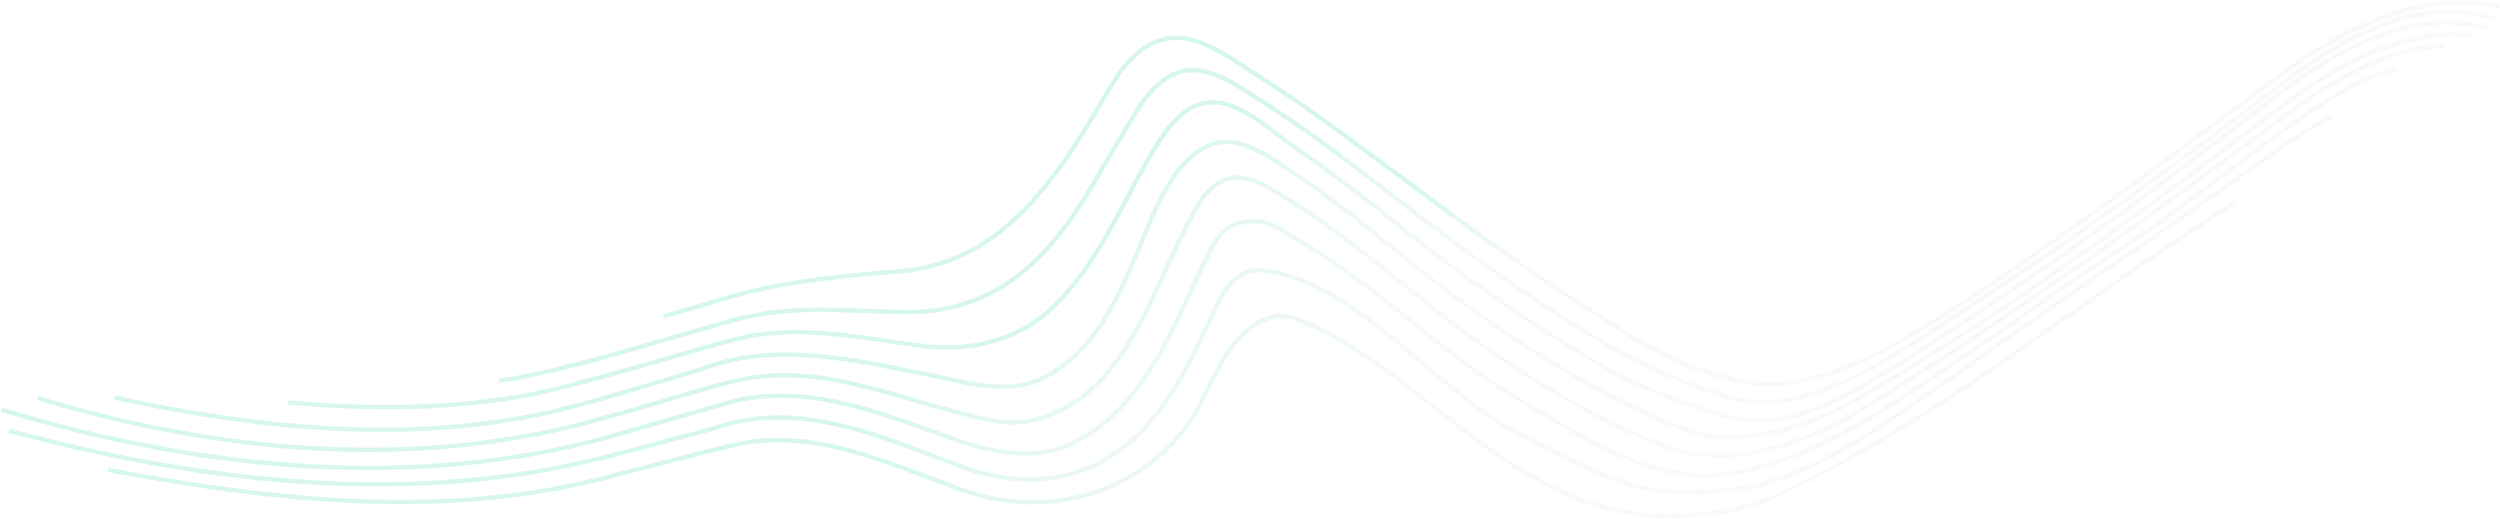
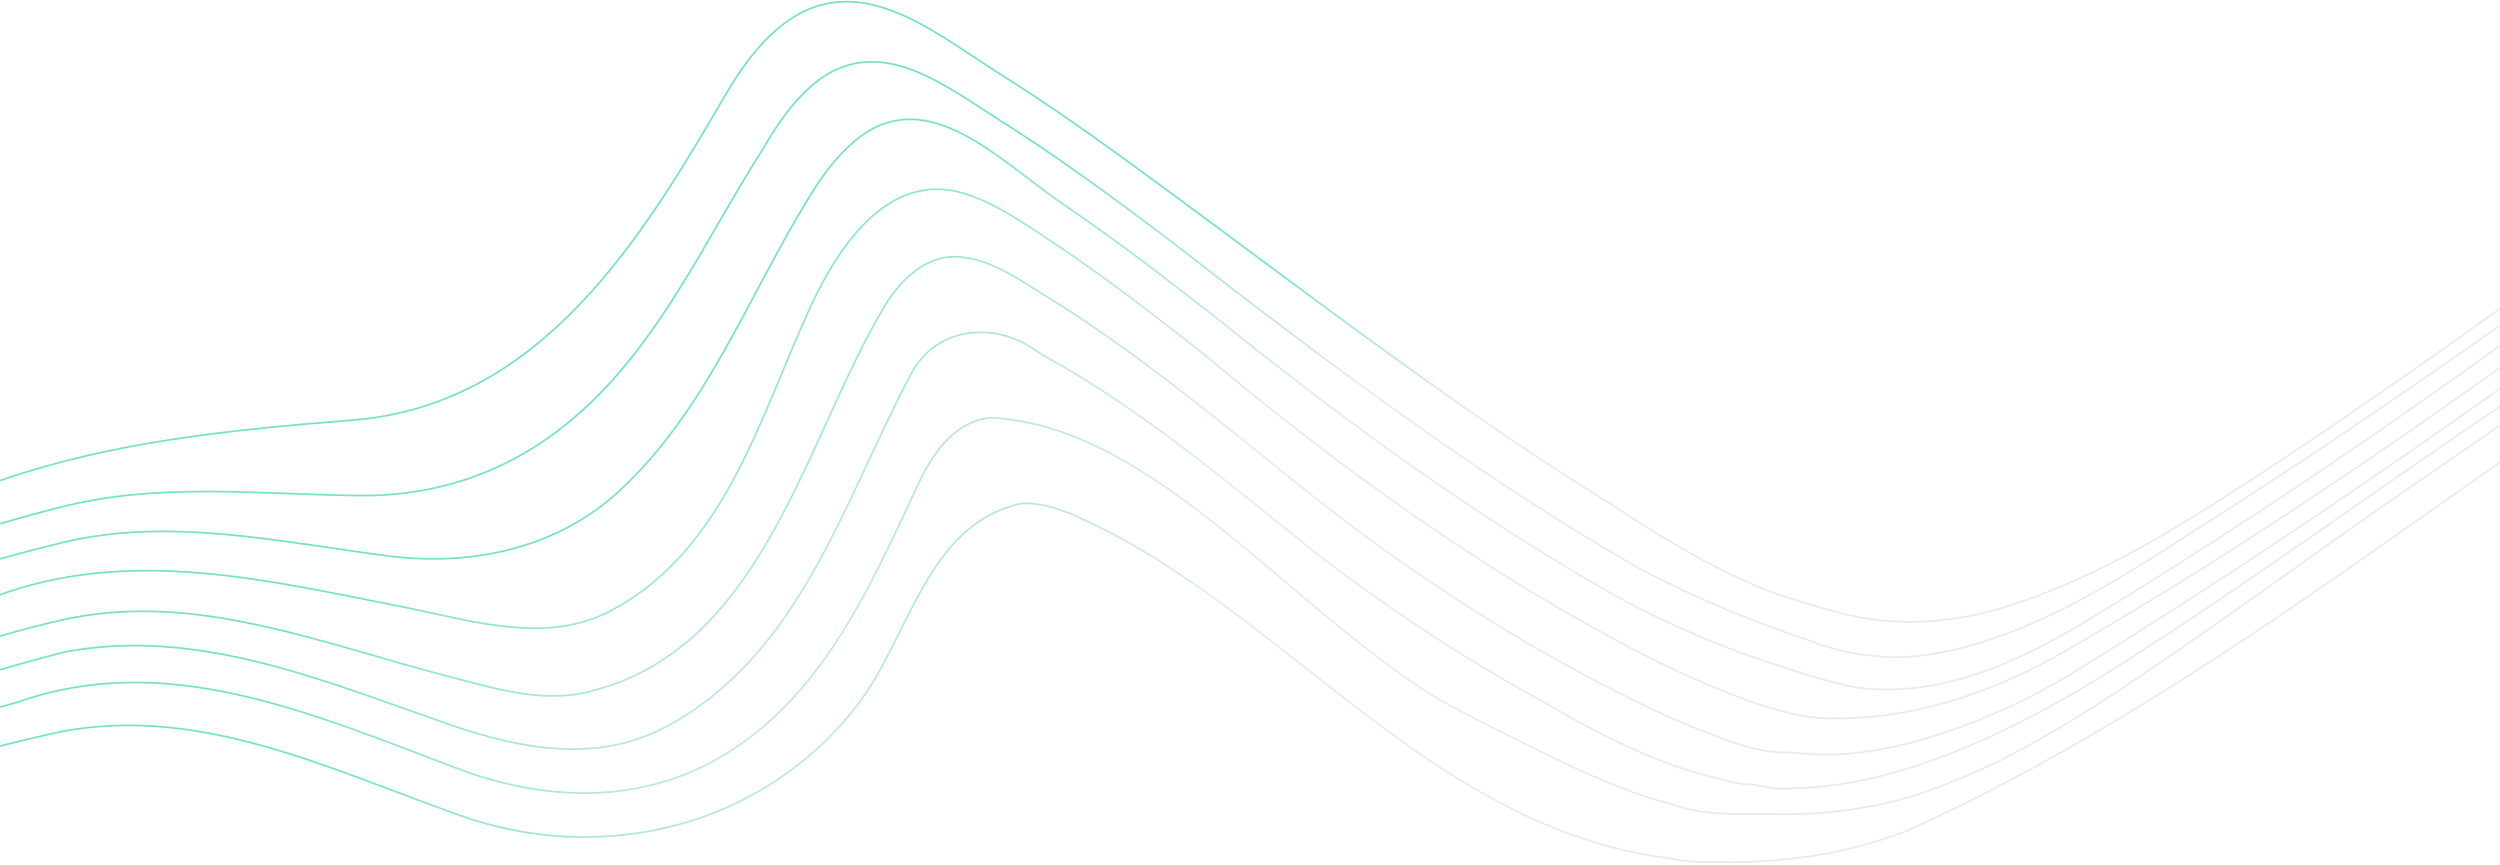
- <svg xmlns="http://www.w3.org/2000/svg" width="1137px" height="236px" viewBox="0 0 1137 236" version="1.1">
+ <svg xmlns="http://www.w3.org/2000/svg" width="1440px" height="498px" viewBox="0 0 1440 498" version="1.1">
  <defs>
-     <linearGradient x1="36.507%" y1="46.039%" x2="63.739%" y2="54.139%" id="linearGradient-1">
+     <linearGradient x1="36.519%" y1="46.039%" x2="63.726%" y2="54.139%" id="linearGradient-1">
      <stop stop-color="#3BD4AE" offset="0%" />
      <stop stop-color="#3BD4AE" offset="26%" />
      <stop stop-color="#DCE3EB" offset="68%" />
      <stop stop-color="#DCE3EB" offset="100%" />
    </linearGradient>
    <linearGradient x1="20.06%" y1="39.18%" x2="66.853%" y2="39.18%" id="linearGradient-2">
      <stop stop-color="#3BD4AE" offset="0%" />
      <stop stop-color="#3BD4AE" offset="26%" />
      <stop stop-color="#DCE3EB" offset="68%" />
      <stop stop-color="#DCE3EB" offset="100%" />
    </linearGradient>
    <linearGradient x1="23.242%" y1="40.247%" x2="71.263%" y2="40.247%" id="linearGradient-3">
      <stop stop-color="#3BD4AE" offset="0%" />
      <stop stop-color="#3BD4AE" offset="26%" />
      <stop stop-color="#DCE3EB" offset="68%" />
      <stop stop-color="#DCE3EB" offset="100%" />
    </linearGradient>
    <linearGradient x1="24.979%" y1="41.036%" x2="74.771%" y2="41.036%" id="linearGradient-4">
      <stop stop-color="#3BD4AE" offset="0%" />
      <stop stop-color="#3BD4AE" offset="26%" />
      <stop stop-color="#DCE3EB" offset="68%" />
      <stop stop-color="#DCE3EB" offset="100%" />
    </linearGradient>
    <linearGradient x1="25.891%" y1="41.265%" x2="77.153%" y2="41.265%" id="linearGradient-5">
      <stop stop-color="#3BD4AE" offset="0%" />
      <stop stop-color="#3BD4AE" offset="26%" />
      <stop stop-color="#DCE3EB" offset="68%" />
      <stop stop-color="#DCE3EB" offset="100%" />
    </linearGradient>
    <linearGradient x1="26.774%" y1="41.131%" x2="79.131%" y2="41.131%" id="linearGradient-6">
      <stop stop-color="#3BD4AE" offset="0%" />
      <stop stop-color="#3BD4AE" offset="26%" />
      <stop stop-color="#DCE3EB" offset="68%" />
      <stop stop-color="#DCE3EB" offset="100%" />
    </linearGradient>
    <linearGradient x1="27.441%" y1="40.493%" x2="80.519%" y2="40.493%" id="linearGradient-7">
      <stop stop-color="#3BD4AE" offset="0%" />
      <stop stop-color="#3BD4AE" offset="26%" />
      <stop stop-color="#DCE3EB" offset="68%" />
      <stop stop-color="#DCE3EB" offset="100%" />
    </linearGradient>
    <linearGradient x1="27.781%" y1="38.75%" x2="80.416%" y2="38.75%" id="linearGradient-8">
      <stop stop-color="#3BD4AE" offset="0%" />
      <stop stop-color="#3BD4AE" offset="26%" />
      <stop stop-color="#DCE3EB" offset="68%" />
      <stop stop-color="#DCE3EB" offset="100%" />
    </linearGradient>
  </defs>
-   <g id="Page-1" stroke="none" stroke-width="1" fill="none" fill-rule="evenodd" opacity="0.3">
-     <g id="img-graphism-bg" transform="translate(568.2286, 97.32299) rotate(45) translate(-568.2286, -97.32299) translate(229.8536, -371.302)" stroke-width="2">
-       <path d="M673.59,0 C642.18,20.168 630.028,59.352 624.905,94.55 C616.528,152.778 608.232,210.55 596.275,268.105 C591.275,291.73 585.842,315.272 574.222,337.165 C567.442,349.548 557.972,360.255 545.71,367.165 C540.543,370.228 535.21,373.076 529.71,375.707 C525.255,377.65 520.633,379.363 515.888,380.895 C506.387,383.96 496.408,386.315 486.29,388.38 C478.158,390.307 469.935,392.098 461.62,393.752 C420.095,402.07 376.743,407.49 335,414.11 C329.142,415.053 323.298,416.045 317.478,417.125 C311.658,418.205 305.87,419.363 300.125,420.642 C281.425,425.072 257.548,426.478 251.815,446.428 C249.903,453.075 250.028,461.822 253.118,473.678 C263.962,514.705 275.868,562.678 244.493,599.335 C224.445,622.86 205.685,645.702 192.38,672.915 C189.235,678.625 186.04,684.3 182.88,689.945" id="Path" stroke="url(#linearGradient-1)" opacity="0.7" />
-       <path d="M676.64,4.867 C643.755,21.628 632.778,61.965 628.357,95.903 C619.465,162.845 608.692,228.732 593.76,294.52 C589.712,313.225 584.99,331.803 575.477,348.77 C571.378,355.637 566.875,362.197 560.622,367.16 C555.924,371.078 550.667,374.273 545.025,376.64 C538.472,379.952 531.688,383.035 524.722,385.863 C517.758,388.69 510.625,391.27 503.303,393.572 C495.788,395.64 488.125,397.572 480.377,399.36 C441.627,408.33 400.783,414.012 360.175,419.072 C354.342,419.877 348.508,420.721 342.675,421.603 C331.033,423.387 319.457,425.418 308.1,427.965 C291.935,431.642 272.288,433.62 268.065,451.215 C266.72,457.215 267.082,464.935 269.908,475.312 C275.84,502.382 286.325,528.745 284.408,556.905 C283.05,577.285 274.89,595.655 259.507,610.575 C240.403,629.178 221.048,644.253 208.007,666.408 C204.8,671.798 201.775,677.217 198.795,682.64 C195.072,689.418 191.377,696.207 187.653,702.977 C183.928,709.747 180.175,716.5 176.34,723.197 C168.265,736.878 160.248,750.878 150.705,763.633" id="Path" stroke="url(#linearGradient-2)" opacity="0.7" />
-       <path d="M676.747,10.785 C643.683,29.267 634.32,70.843 629.955,105.722 C620.673,179.548 609.283,252.275 591.5,324.473 C586.565,344.168 578.73,364.473 561.977,376.998 C557.227,380.2 552.16,382.825 547.07,385.415 C542.763,387.665 538.357,389.817 533.893,391.9 C527.979,394.567 521.908,397.018 515.678,399.255 C509.447,401.492 503.031,403.459 496.428,405.158 C489.188,407.071 481.854,408.85 474.428,410.495 C444.757,417.095 413.837,421.688 382.415,425.072 C374.415,426.035 366.415,427.04 358.465,428.17 C350.515,429.3 342.575,430.558 334.715,432.038 C316.525,435.7 292.142,434.515 285.837,452.135 C283.837,458.188 283.793,466.355 286.803,477.91 C293.64,506.257 306.457,533.76 305.09,563.88 C304.183,584.347 292.803,602.575 276.38,615.663 C252.938,633.898 227.732,649.242 213.028,674.913 C208.722,681.96 204.778,689.145 200.815,696.337 C196.852,703.53 192.915,710.73 188.912,717.895 C184.91,725.06 180.852,732.21 176.688,739.283 C155.055,777.933 123.638,809.947 89.89,838.4" id="Path" stroke="url(#linearGradient-3)" opacity="0.7" />
-       <path d="M673.918,18.203 C648.893,38.385 640.265,71.287 635.817,101.743 C624.87,179.425 613.817,256.392 593.44,332.493 C588.28,352.145 579.362,370.845 564.995,385.567 C561.495,389.2 557.692,392.365 553.32,394.663 C548.403,397.582 543.087,400.025 537.535,402.295 C533.612,403.975 529.595,405.525 525.508,406.975 C517.332,409.877 508.877,412.39 500.33,414.772 C493.138,416.751 485.848,418.584 478.46,420.272 C448.93,427.04 418.01,431.575 386.21,434.322 C378.07,435.262 369.925,436.265 361.827,437.433 C353.73,438.6 345.683,439.933 337.738,441.545 C329.793,443.158 321.738,444.598 315.12,447.822 C295.993,456.6 300.197,479.438 306.272,496.142 C317.272,525.85 334.8,555.418 325.045,586.942 C319.73,603.783 303.408,612.712 289.098,622.03 C258.75,642.42 226.827,661.347 211.78,695.308 C207.82,702.622 203.862,709.956 199.905,717.308 C196.427,723.731 192.912,730.132 189.36,736.51 C185.79,742.903 182.11,749.28 178.153,755.76 C142.345,812.842 88.778,856.378 32.583,892.565" id="Path" stroke="url(#linearGradient-4)" opacity="0.7" />
-       <path d="M668.278,30.367 C650.19,50.925 643.265,78.588 639.548,105.243 C628.46,182.435 616.117,258.923 598.095,334.785 C594.627,349.322 589.099,363.288 581.678,376.26 C576.275,385.562 569.8,393.49 561.86,399.702 C556.925,404.988 550.64,408.118 543.732,411 C539.038,413.18 534.165,415.113 529.195,416.902 C524.225,418.692 519.155,420.342 514.062,421.95 C506.755,424.235 499.207,426.35 491.533,428.285 C468.512,434.085 444.459,438.231 419.373,440.723 C411.373,441.587 403.373,442.438 395.373,443.38 C379.39,445.27 363.488,447.538 348.165,451.095 C340.113,453.043 330.728,454.452 324.562,459.285 C316.887,464.785 316.973,475.248 319.312,483.582 C329.675,522.675 358.84,566.533 334.757,605.055 C328.405,615.2 317.327,620.962 306.88,627.077 C278.645,643.697 247.657,656.543 229.15,683.862 C224.963,690.178 221.292,696.732 217.695,703.298 C214.097,709.862 210.51,716.467 206.85,723.115 C203.19,729.763 199.465,736.462 195.6,743.217 C153.208,819.097 83.403,877.153 7.803,917.538" id="Path" stroke="url(#linearGradient-5)" opacity="0.7" />
-       <path d="M660.43,52.94 C651.68,68.605 647.982,86.69 644.862,104.172 C639.612,136.333 636.22,168.613 629.64,200.518 C621.602,240.018 615.577,279.923 607.092,319.345 C602.442,341.183 596.45,362.762 585.913,382.56 C581.148,391.495 575.59,399.44 569.035,406.197 C566.312,409.82 562.285,411.262 559.447,414.252 C554.567,417.592 549.375,420.457 544.08,423.16 C538.428,425.783 532.63,428.08 526.715,430.04 C520.73,432.04 514.57,433.808 508.31,435.413 C501.225,437.488 494.021,439.391 486.697,441.123 C471.758,444.641 456.646,447.382 441.423,449.332 C434.125,450.145 426.84,450.902 419.595,451.71 C408.73,452.92 397.95,454.238 387.345,456.012 C376.74,457.788 366.3,460.012 356.115,463.05 C343.175,464.495 332.365,476.108 336.678,489.92 C347.365,524.903 367.123,559.768 356.072,596.842 C350.37,615.695 334.558,626.81 317.158,635.303 C285.965,650.43 254.08,663.102 234.577,691.64 C230.377,698.768 226.407,705.965 222.43,713.202 C218.85,719.716 215.24,726.256 211.6,732.822 C207.947,739.388 204.248,745.95 200.44,752.508 C153.972,830.84 79.49,890.315 2.27373675e-13,932.867" id="Path" stroke="url(#linearGradient-6)" opacity="0.7" />
-       <path d="M655.028,89.588 C651.795,99.472 649.822,109.763 648.117,119.87 C641.165,160.98 633.54,201.96 625.918,242.94 C620.265,273.63 615.775,304.31 609.452,334.873 C606.133,349.775 602.322,364.815 596.05,378.75 C593.253,385.235 590.05,391.192 586.3,396.525 C583.748,400.244 580.982,403.812 578.015,407.21 C575.1,410.505 572.043,413.644 568.845,416.627 C563.27,422.377 557.683,428.158 550.418,431.575 C546.331,433.97 542.102,436.11 537.753,437.985 C529.003,441.815 519.715,444.882 510.522,447.947 C503.579,450.327 496.544,452.569 489.418,454.673 C481.97,456.423 474.255,457.64 466.418,458.595 C433.767,462.57 399.038,461.858 373.105,474.675 C367.911,477.243 363.081,480.49 358.743,484.33 C352.29,491.985 354.92,502.46 358.16,510.967 C368.027,538.138 378.512,565.653 371.01,593.903 C364.985,616.867 347.428,633.445 325.127,643.317 C289.072,659.6 251.977,674.067 234.835,710.283 C230.583,717.616 226.32,724.99 222.045,732.405 C217.77,739.82 213.428,747.213 209.02,754.585 C162.075,833.315 87.498,892.085 9.117,937.215" id="Path" stroke="url(#linearGradient-7)" opacity="0.7" />
-       <path d="M651.607,148.257 C632.857,229.662 626.8,314.543 597.298,392.74 C593.102,401.858 588.192,410.145 582.347,417.355 C578.29,422.54 574.005,427.402 569.347,431.772 C566.455,434.837 563.423,437.712 559.88,439.995 C555.869,443.126 551.65,445.981 547.253,448.54 C538.435,453.68 528.84,457.735 518.503,460.79 C512.716,462.575 506.665,464.108 500.35,465.39 C464.168,472.567 426.97,472.322 394.735,484.212 C389.127,486.113 383.735,488.498 379.858,492.755 C366.493,513.485 383.832,536.755 386.608,558.62 C391.56,596.91 369.962,633.355 334.312,649.945 C302.18,665.122 268.902,676.602 248.792,705.778 C245.202,711.367 241.792,716.955 238.44,722.577 C235.088,728.2 231.755,733.867 228.407,739.577 C225.06,745.288 221.69,751.033 218.25,756.827 C179.537,824.607 117.35,874.38 53.725,917.885" id="Path" stroke="url(#linearGradient-8)" opacity="0.7" />
+   <g id="Pages" stroke="none" stroke-width="1" fill="none" fill-rule="evenodd" opacity="0.7">
+     <g id="Landing-Page_v4" transform="translate(0, -3406)">
+       <g id="img-graphism-bg" transform="translate(562.9367, 3588.629) rotate(45) translate(-562.9367, -3588.629) translate(-205.5633, 2524.129)">
+         <path d="M1529.807,0.143 C1458.501,45.947 1430.913,134.944 1419.284,214.884 C1400.265,347.13 1381.434,478.343 1354.288,609.062 C1342.938,662.719 1330.605,716.188 1304.225,765.91 C1288.833,794.033 1267.335,818.352 1239.497,834.046 C1227.767,841.004 1215.66,847.471 1203.174,853.448 C1193.06,857.86 1182.566,861.749 1171.794,865.23 C1150.228,872.191 1127.571,877.54 1104.603,882.23 C1086.142,886.605 1067.474,890.673 1048.597,894.432 C954.328,913.322 855.91,925.632 761.147,940.667 C747.85,942.808 734.58,945.062 721.368,947.515 C708.155,949.968 695.017,952.597 681.975,955.504 C639.522,965.565 585.316,968.756 572.302,1014.067 C567.961,1029.165 568.244,1049.032 575.259,1075.957 C599.879,1169.138 626.906,1278.093 555.679,1361.35 C510.167,1414.779 467.579,1466.659 437.374,1528.464 C430.234,1541.433 422.981,1554.322 415.807,1567.143" id="Path" stroke="url(#linearGradient-1)" />
+         <path d="M1535.866,14.067 C1461.209,52.125 1436.288,143.723 1426.253,220.788 C1406.065,372.801 1381.609,522.418 1347.709,671.808 C1338.52,714.283 1327.799,756.469 1306.203,794.999 C1296.895,810.593 1286.673,825.49 1272.478,836.759 C1261.811,845.656 1249.876,852.911 1237.068,858.286 C1222.193,865.808 1206.789,872.808 1190.977,879.228 C1175.164,885.649 1158.972,891.508 1142.348,896.736 C1125.287,901.431 1107.891,905.819 1090.303,909.878 C1002.331,930.247 909.603,943.151 817.414,954.641 C804.171,956.469 790.928,958.384 777.685,960.386 C751.253,964.44 724.975,969.049 699.191,974.834 C662.493,983.185 617.888,987.676 608.302,1027.63 C605.248,1041.255 606.071,1058.786 612.485,1082.351 C625.953,1143.821 649.757,1203.685 645.403,1267.631 C642.321,1313.909 623.796,1355.624 588.874,1389.504 C545.501,1431.747 501.561,1465.979 471.957,1516.288 C464.675,1528.528 457.808,1540.836 451.042,1553.149 C442.591,1568.539 434.203,1583.958 425.746,1599.331 C417.289,1614.705 408.77,1630.038 400.064,1645.247 C381.732,1676.311 363.53,1708.103 341.866,1737.067" id="Path" stroke="url(#linearGradient-2)" />
+         <path d="M1536.984,26.576 C1461.936,68.538 1440.686,162.93 1430.778,242.12 C1409.71,409.731 1383.858,574.85 1343.496,738.766 C1332.295,783.481 1314.512,829.581 1276.489,858.017 C1265.707,865.288 1254.206,871.248 1242.653,877.128 C1232.876,882.237 1222.878,887.124 1212.744,891.852 C1199.322,897.906 1185.541,903.472 1171.401,908.55 C1157.26,913.629 1142.696,918.096 1127.709,921.951 C1111.276,926.295 1094.631,930.335 1077.775,934.07 C1010.433,949.054 940.253,959.481 868.933,967.166 C850.775,969.351 832.617,971.633 814.573,974.198 C796.529,976.764 778.507,979.619 760.667,982.979 C719.381,991.294 664.04,988.604 649.729,1028.608 C645.19,1042.35 645.088,1060.893 651.919,1087.127 C667.439,1151.487 696.531,1213.928 693.427,1282.312 C691.367,1328.781 665.538,1370.164 628.263,1399.878 C575.056,1441.278 517.847,1476.117 484.471,1534.398 C474.7,1550.398 465.746,1566.711 456.752,1583.04 C447.759,1599.37 438.822,1615.717 429.737,1631.984 C420.652,1648.251 411.443,1664.485 401.99,1680.542 C352.89,1768.292 281.581,1840.978 204.984,1905.576" id="Path" stroke="url(#linearGradient-3)" />
+         <path d="M1530.748,42.019 C1473.935,87.861 1454.348,162.595 1444.251,231.769 C1419.397,408.215 1394.305,583.037 1348.043,755.888 C1336.328,800.526 1316.083,843 1283.465,876.441 C1275.519,884.691 1266.887,891.88 1256.96,897.099 C1245.796,903.731 1233.729,909.279 1221.124,914.435 C1212.219,918.251 1203.098,921.771 1193.818,925.065 C1175.259,931.658 1156.064,937.364 1136.659,942.776 C1120.332,947.269 1103.781,951.434 1087.008,955.268 C1019.967,970.64 949.771,980.941 877.576,987.181 C859.096,989.316 840.605,991.593 822.221,994.245 C803.838,996.897 785.568,999.924 767.531,1003.586 C749.493,1007.249 731.206,1010.52 716.183,1017.845 C672.759,1037.782 682.305,1089.654 696.097,1127.597 C721.07,1195.074 760.862,1262.233 738.715,1333.838 C726.649,1372.087 689.593,1392.371 657.105,1413.534 C588.208,1459.847 515.736,1502.839 481.574,1579.975 C472.584,1596.59 463.597,1613.246 454.614,1629.945 C446.718,1644.534 438.738,1659.073 430.675,1673.561 C422.57,1688.08 414.215,1702.566 405.231,1717.284 C323.938,1846.94 202.326,1945.824 74.748,2028.019" id="Path" stroke="url(#linearGradient-4)" />
+         <path d="M1519.014,71.36 C1477.963,118.051 1462.246,180.88 1453.809,241.421 C1428.645,416.746 1400.633,590.469 1359.729,762.773 C1351.859,795.79 1339.312,827.512 1322.469,856.974 C1310.207,878.102 1295.512,896.108 1277.491,910.218 C1266.291,922.222 1252.027,929.331 1236.349,935.878 C1225.694,940.829 1214.635,945.218 1203.355,949.284 C1192.076,953.35 1180.569,957.097 1169.011,960.748 C1152.426,965.938 1135.296,970.742 1117.877,975.137 C1065.632,988.31 1011.041,997.726 954.105,1003.386 C935.948,1005.35 917.791,1007.281 899.635,1009.421 C863.361,1013.714 827.269,1018.864 792.494,1026.944 C774.218,1031.368 752.918,1034.57 738.926,1045.546 C721.507,1058.038 721.7,1081.801 727.011,1100.732 C750.529,1189.522 816.721,1289.134 762.064,1376.629 C747.647,1399.671 722.506,1412.759 698.794,1426.648 C634.713,1464.396 564.384,1493.57 522.38,1555.621 C512.876,1569.964 504.547,1584.853 496.382,1599.763 C488.217,1614.674 480.075,1629.676 471.768,1644.774 C463.461,1659.873 455.007,1675.09 446.235,1690.432 C350.022,1862.776 191.594,1994.635 20.014,2086.36" id="Path" stroke="url(#linearGradient-5)" />
+         <path d="M1499.569,122.64 C1479.709,158.209 1471.316,199.274 1464.235,238.97 C1452.319,311.994 1444.618,385.29 1429.684,457.735 C1411.441,547.426 1397.766,638.036 1378.507,727.55 C1367.953,777.135 1354.351,826.136 1330.434,871.089 C1319.619,891.377 1307.005,909.417 1292.126,924.761 C1285.947,932.986 1276.806,936.262 1270.365,943.051 C1259.289,950.635 1247.503,957.14 1235.485,963.277 C1222.656,969.232 1209.496,974.448 1196.071,978.899 C1182.487,983.44 1168.505,987.453 1154.297,991.098 C1138.216,995.809 1121.864,1000.131 1105.242,1004.063 C1071.334,1012.053 1037.034,1018.275 1002.48,1022.705 C985.917,1024.55 969.382,1026.27 952.937,1028.103 C928.277,1030.851 903.809,1033.842 879.739,1037.873 C855.668,1041.903 831.972,1046.955 808.855,1053.853 C779.484,1057.134 754.949,1083.501 764.737,1114.865 C788.995,1194.297 833.839,1273.463 808.758,1357.647 C795.815,1400.455 759.925,1425.693 720.432,1444.976 C649.633,1479.325 577.263,1508.1 532.997,1572.898 C523.464,1589.082 514.453,1605.425 505.426,1621.859 C497.3,1636.649 489.106,1651.499 480.844,1666.409 C472.554,1681.316 464.156,1696.217 455.514,1711.107 C350.045,1888.972 180.99,2024.018 0.569,2120.64" id="Path" stroke="url(#linearGradient-6)" />
+         <path d="M1487.165,203.334 C1479.833,225.783 1475.359,249.152 1471.492,272.107 C1455.723,365.469 1438.429,458.537 1421.14,551.604 C1408.319,621.303 1398.136,690.978 1383.795,760.387 C1376.265,794.231 1367.624,828.388 1353.397,860.035 C1347.052,874.763 1339.788,888.292 1331.283,900.403 C1325.495,908.85 1319.22,916.952 1312.492,924.669 C1305.88,932.152 1298.947,939.281 1291.693,946.056 C1279.048,959.115 1266.375,972.241 1249.897,980.003 C1240.63,985.441 1231.036,990.303 1221.171,994.56 C1201.325,1003.258 1180.26,1010.225 1159.411,1017.185 C1143.662,1022.591 1127.706,1027.681 1111.542,1032.458 C1094.65,1036.433 1077.152,1039.198 1059.375,1041.366 C985.321,1050.394 906.549,1048.776 847.731,1077.885 C835.951,1083.717 824.997,1091.091 815.156,1099.812 C800.521,1117.197 806.486,1140.986 813.834,1160.307 C836.215,1222.011 859.996,1284.499 842.98,1348.656 C829.314,1400.81 789.492,1438.459 738.913,1460.879 C657.136,1497.858 573,1530.714 534.119,1612.96 C524.476,1629.614 514.806,1646.361 505.11,1663.201 C495.413,1680.041 485.566,1696.832 475.567,1713.573 C369.091,1892.372 199.94,2025.842 22.165,2128.334" id="Path" stroke="url(#linearGradient-7)" />
+         <path d="M1479.627,340.917 C1437.039,525.595 1423.28,718.156 1356.27,895.557 C1346.742,916.242 1335.589,935.043 1322.313,951.4 C1313.097,963.163 1303.364,974.194 1292.786,984.108 C1286.216,991.061 1279.328,997.583 1271.282,1002.762 C1262.171,1009.864 1252.589,1016.341 1242.6,1022.147 C1222.573,1033.808 1200.779,1043.007 1177.299,1049.938 C1164.155,1053.987 1150.412,1057.466 1136.068,1060.373 C1053.885,1076.657 969.397,1076.101 896.18,1103.075 C883.443,1107.385 871.195,1112.796 862.388,1122.454 C832.031,1169.483 871.416,1222.274 877.719,1271.878 C888.968,1358.744 839.913,1441.424 758.939,1479.06 C685.955,1513.493 610.37,1539.536 564.693,1605.724 C556.539,1618.405 548.794,1631.081 541.179,1643.837 C533.564,1656.592 525.995,1669.45 518.392,1682.403 C510.788,1695.357 503.134,1708.391 495.321,1721.537 C407.391,1875.305 266.141,1988.22 121.627,2086.917" id="Path" stroke="url(#linearGradient-8)" />
+       </g>
    </g>
  </g>
</svg>
